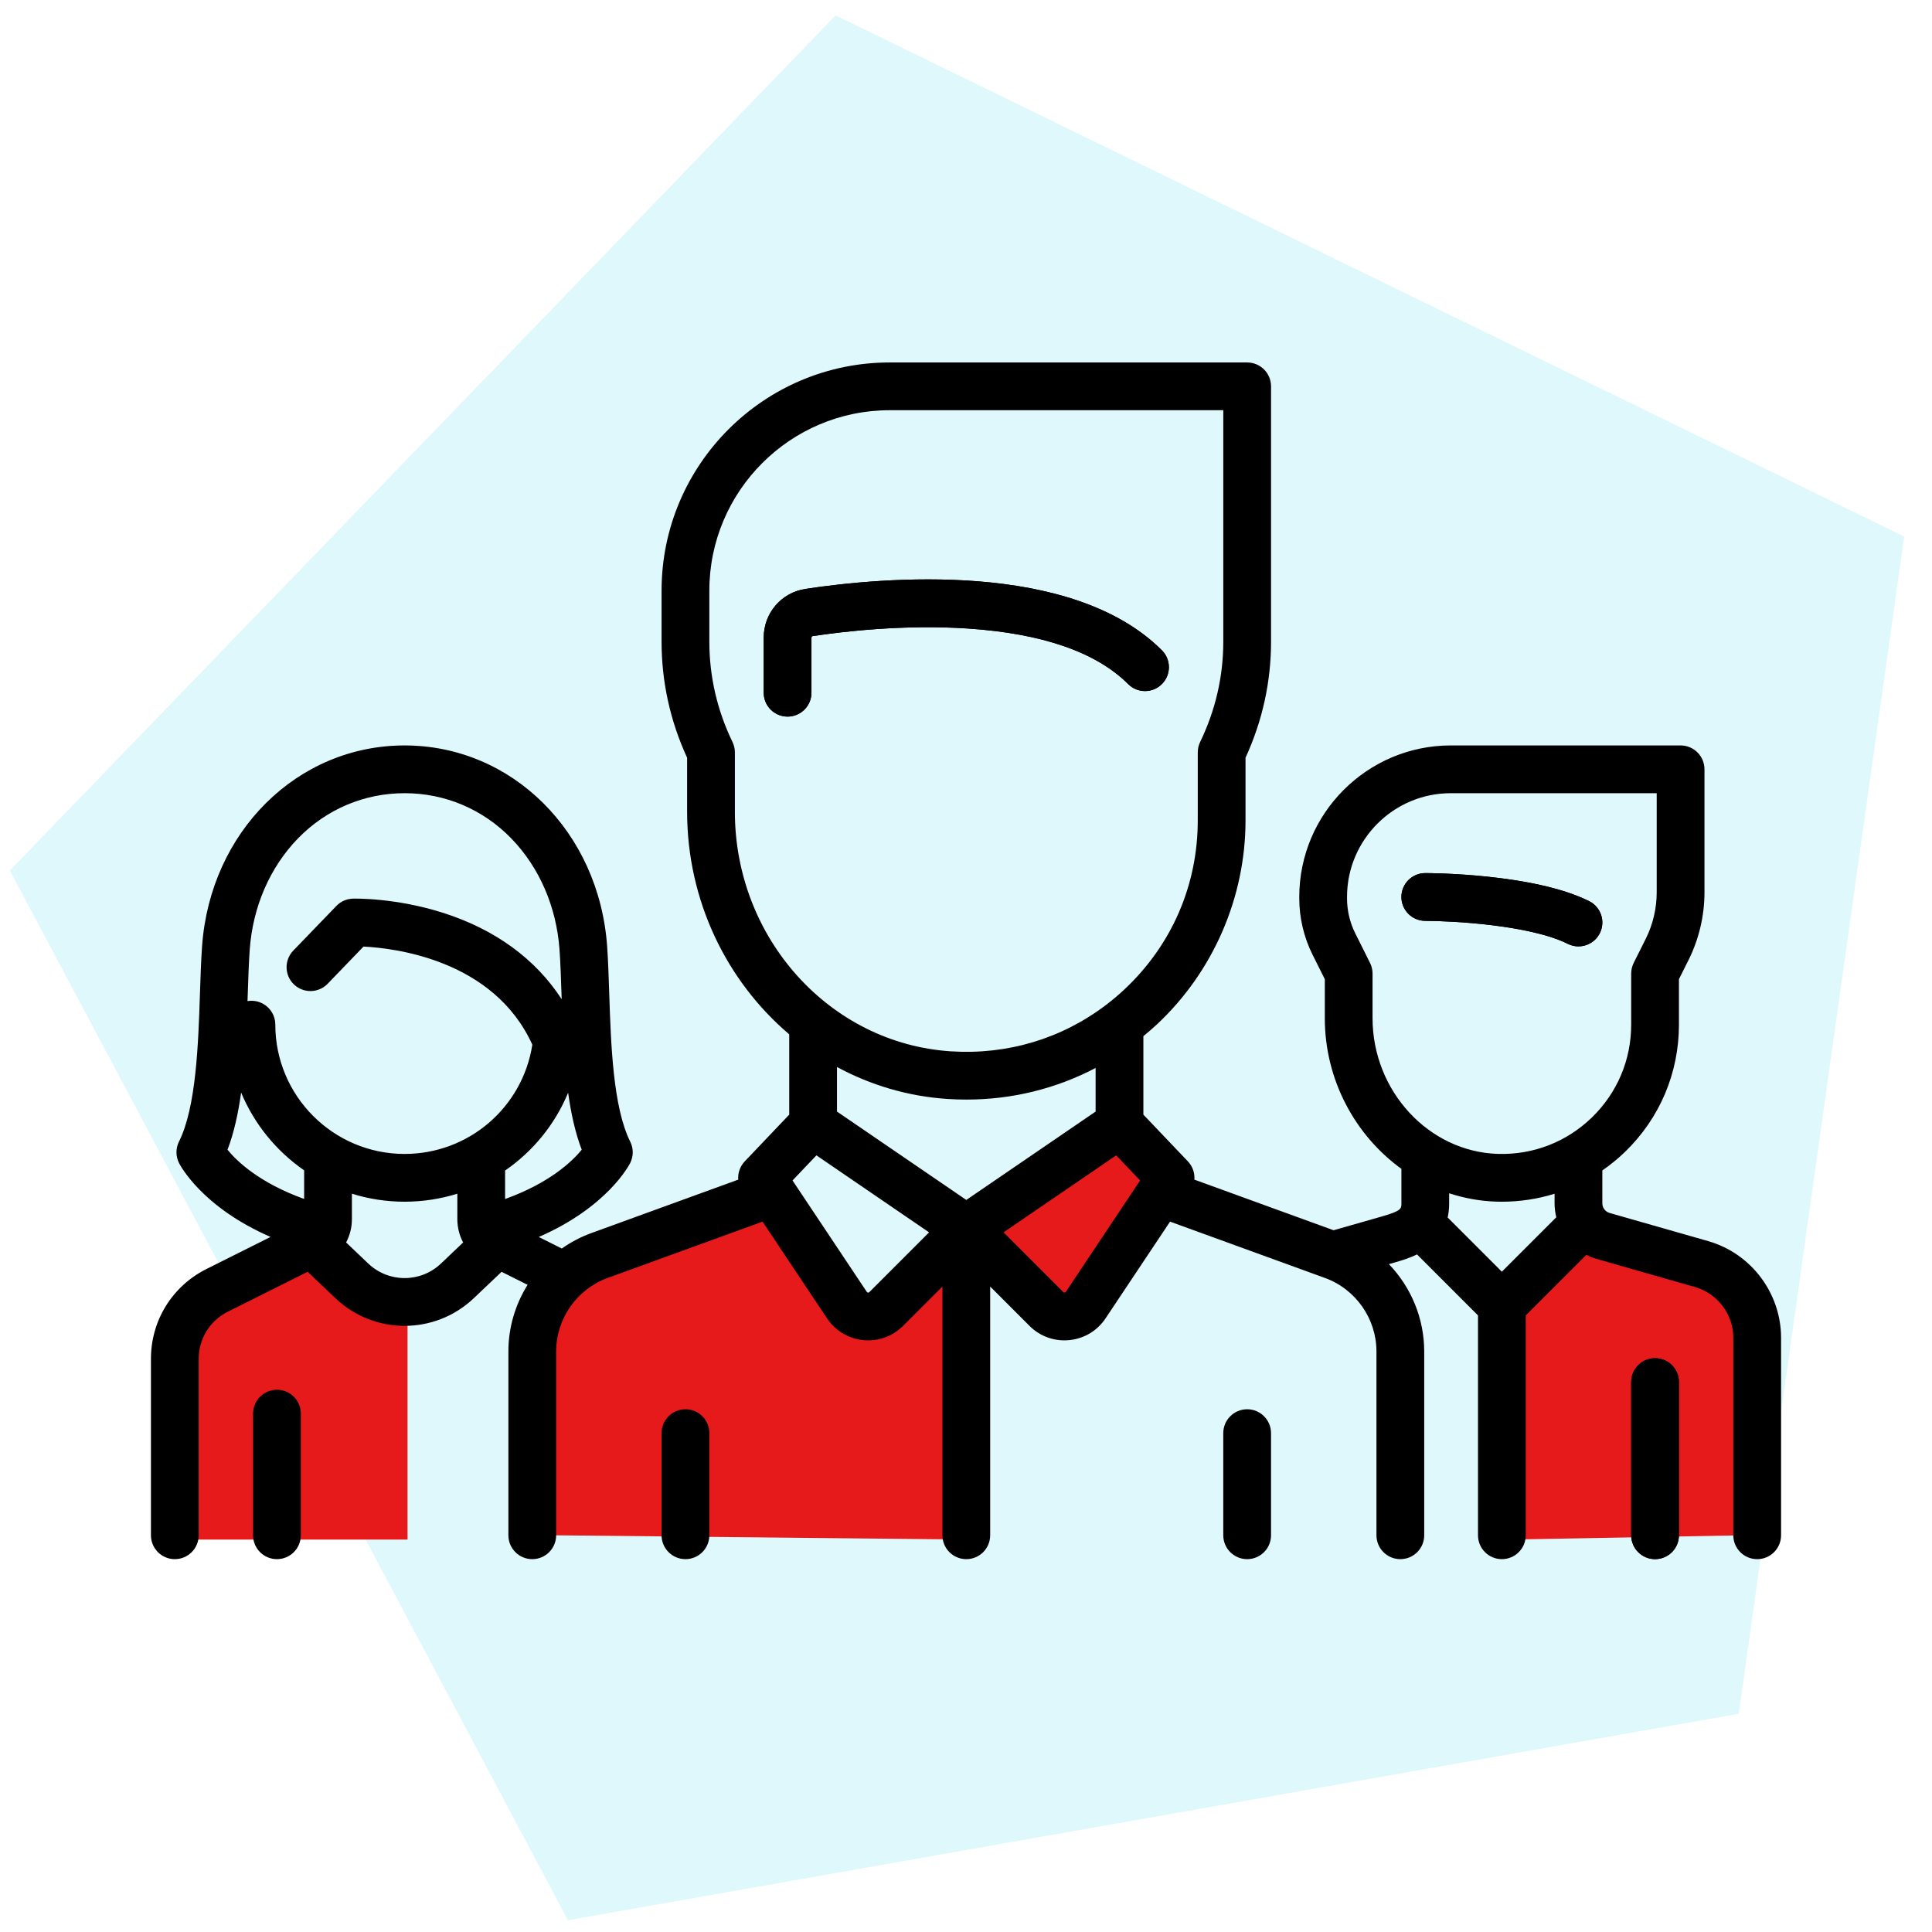
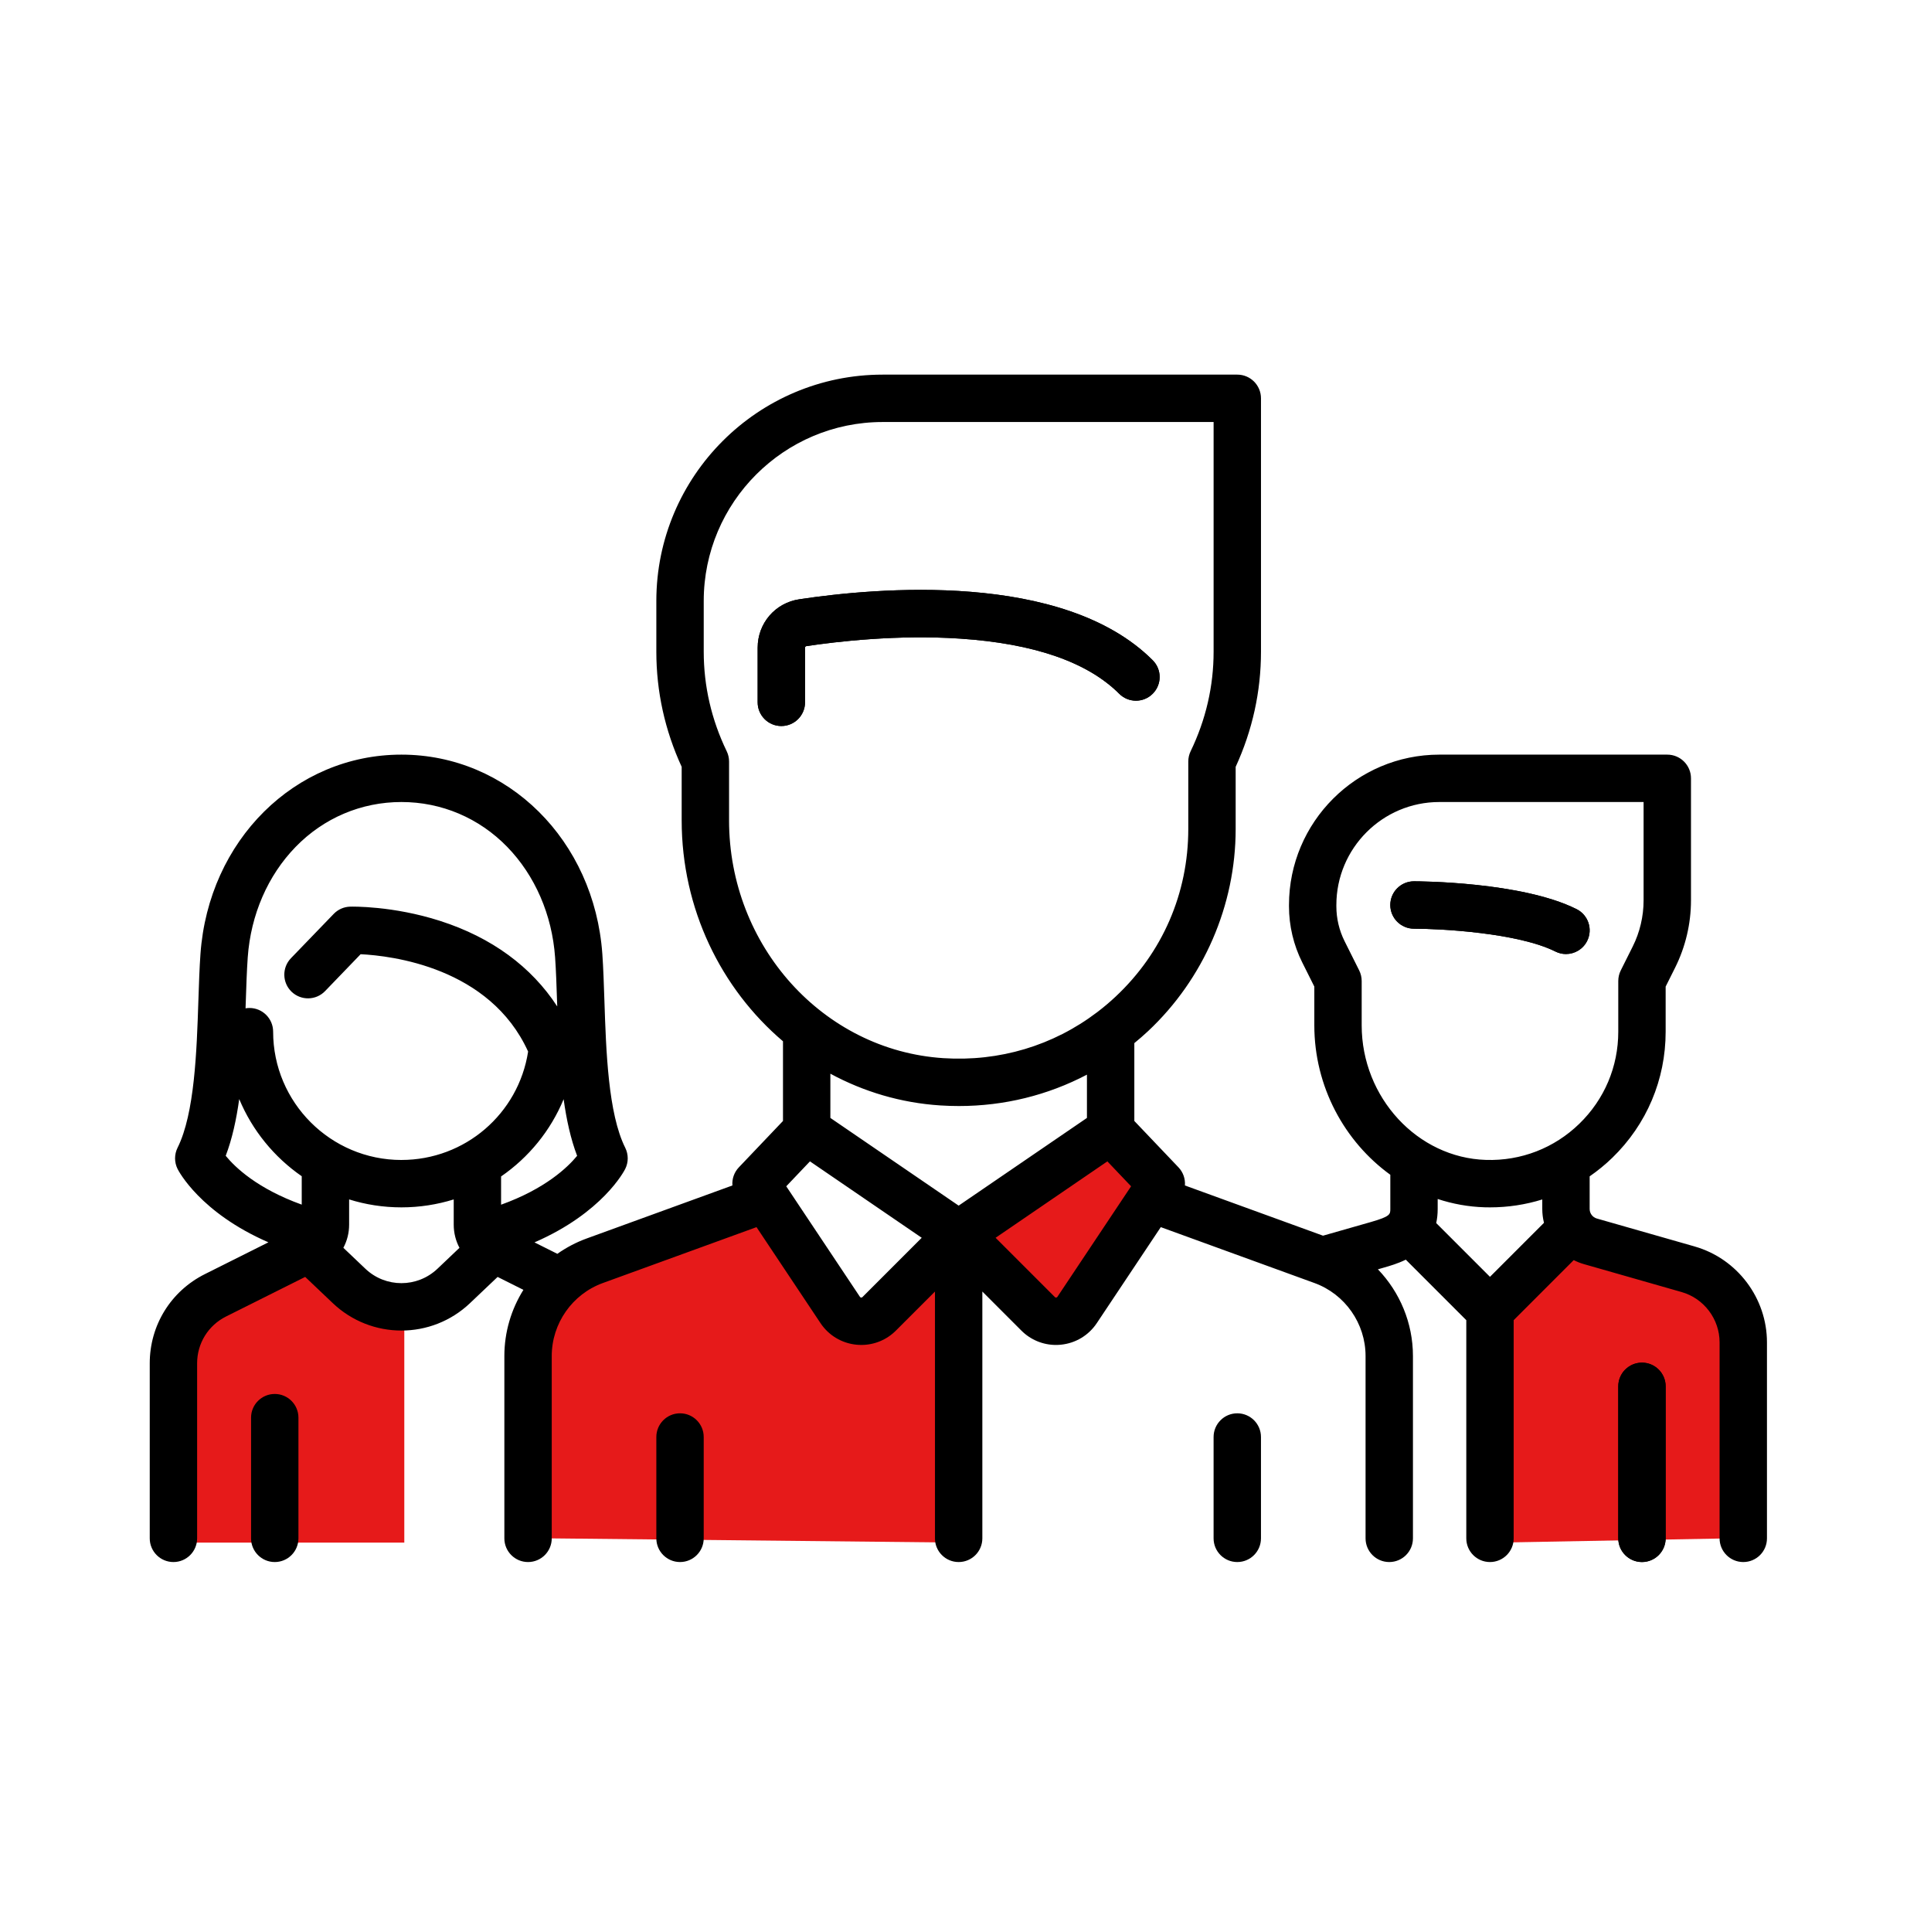
- <svg xmlns="http://www.w3.org/2000/svg" width="128" height="128" viewBox="0 0 128 128">
+ <svg xmlns="http://www.w3.org/2000/svg" width="128" height="129" viewBox="0 0 128 129">
  <g fill="none" fill-rule="evenodd">
-     <path fill="#D3F6FB" d="M91 24L154.721 70.296 130.382 145.204 51.618 145.204 27.279 70.296z" opacity=".75" transform="translate(-24 -24) rotate(62 91 91)" />
    <g>
-       <path fill="#E61A1A" d="M9 45c-.903.86-8.418 5.096-8.418 7.017L1 64h15V49l-7-4z" transform="translate(-24 -24) translate(35 62)" />
-       <path fill="#C7CFE2" fill-rule="nonzero" d="M29.988 48.97c.65.864 1.03 1.925 1.03 3.048V63.7h-6.763v-8.52c0-1.027.467-2 1.269-2.64l4.464-3.572z" transform="translate(-24 -24) translate(35 62)" />
-       <path fill="#E61A1A" d="M101.739 44.77l-8.158-2.33-5.072 6.043L89 64l16.418-.3V49.649c0-2.265-1.501-4.256-3.68-4.878z" transform="translate(-24 -24) translate(35 62)" />
-       <path fill-rule="nonzero" d="M88.509 40.028c-5.603 0-10.145-4.542-10.145-10.145 0-2.165.86-4.242 2.39-5.773l1.666-1.665c.65-.65 1.537-1.023 2.455-.994 5.405.17 10.19 1.328 12.805 3.883.64.625.974 1.5.974 2.394v2.155c0 5.603-4.542 10.145-10.145 10.145z" transform="translate(-24 -24) translate(35 62)" />
-       <path fill="#E61A1A" d="M53 43.41L47 49l-7-8-11.293 4.173c-2.673.972-4.452 3.512-4.452 6.356v12.172L53 64V43.41zM59 50L66 41 64 36 53 44z" transform="translate(-24 -24) translate(35 62)" />
-       <path d="M53 33.265c-9.339 0-16.909-7.57-16.909-16.909v-1.69l2.814-1.877c1.411-.94 2.259-2.524 2.259-4.22v-5.74S54.69-2.244 64.837 6.21v2.357c0 1.696.847 3.28 2.258 4.221l2.814 1.876v1.691c0 9.338-7.57 16.909-16.909 16.909z" transform="translate(-24 -24) translate(35 62)" />
-       <path fill="#000" fill-rule="nonzero" d="M92.87 24.533c.227.114.468.168.706.168.58 0 1.139-.32 1.416-.875.391-.782.074-1.732-.707-2.123-3.675-1.837-10.566-1.858-10.857-1.858-.874 0-1.582.708-1.582 1.582 0 .873.708 1.582 1.582 1.582 1.778 0 6.94.274 9.442 1.524zM98.652 51.984c-.874 0-1.582.709-1.582 1.582v10.15c0 .873.708 1.582 1.582 1.582.873 0 1.582-.709 1.582-1.583V53.566c0-.873-.709-1.582-1.582-1.582zM42.761 4.25c0-.054.036-.1.083-.107 2.039-.307 6.085-.782 10.278-.502 4.933.328 8.506 1.567 10.62 3.68.618.619 1.62.619 2.237 0 .618-.617.618-1.619 0-2.236C59.996-.9 47.477.245 42.372 1.015c-1.608.242-2.775 1.603-2.775 3.235v3.645c0 .873.708 1.582 1.582 1.582.874 0 1.582-.709 1.582-1.582V4.25z" transform="translate(-24 -24) translate(35 62)" />
+       <path fill="#E61A1A" d="M9 45c-.903.86-8.418 5.096-8.418 7.017L1 64h15V49l-7-4z" transform="translate(0 1) translate(11 38)" />
+       <path fill="#C7CFE2" fill-rule="nonzero" d="M29.988 48.97c.65.864 1.03 1.925 1.03 3.048V63.7h-6.763v-8.52c0-1.027.467-2 1.269-2.64l4.464-3.572z" transform="translate(0 1) translate(11 38)" />
+       <path fill="#E61A1A" d="M101.739 44.77l-8.158-2.33-5.072 6.043L89 64l16.418-.3V49.649c0-2.265-1.501-4.256-3.68-4.878z" transform="translate(0 1) translate(11 38)" />
+       <path fill-rule="nonzero" d="M88.509 40.028c-5.603 0-10.145-4.542-10.145-10.145 0-2.165.86-4.242 2.39-5.773l1.666-1.665c.65-.65 1.537-1.023 2.455-.994 5.405.17 10.19 1.328 12.805 3.883.64.625.974 1.5.974 2.394v2.155c0 5.603-4.542 10.145-10.145 10.145z" transform="translate(0 1) translate(11 38)" />
+       <path fill="#E61A1A" d="M53 43.41L47 49l-7-8-11.293 4.173c-2.673.972-4.452 3.512-4.452 6.356v12.172L53 64V43.41zM59 50L66 41 64 36 53 44z" transform="translate(0 1) translate(11 38)" />
+       <path d="M53 33.265c-9.339 0-16.909-7.57-16.909-16.909v-1.69l2.814-1.877c1.411-.94 2.259-2.524 2.259-4.22v-5.74S54.69-2.244 64.837 6.21v2.357c0 1.696.847 3.28 2.258 4.221l2.814 1.876v1.691c0 9.338-7.57 16.909-16.909 16.909z" transform="translate(0 1) translate(11 38)" />
+       <path fill="#000" fill-rule="nonzero" d="M92.87 24.533c.227.114.468.168.706.168.58 0 1.139-.32 1.416-.875.391-.782.074-1.732-.707-2.123-3.675-1.837-10.566-1.858-10.857-1.858-.874 0-1.582.708-1.582 1.582 0 .873.708 1.582 1.582 1.582 1.778 0 6.94.274 9.442 1.524zM98.652 51.984c-.874 0-1.582.709-1.582 1.582v10.15c0 .873.708 1.582 1.582 1.582.873 0 1.582-.709 1.582-1.583V53.566c0-.873-.709-1.582-1.582-1.582zM42.761 4.25c0-.054.036-.1.083-.107 2.039-.307 6.085-.782 10.278-.502 4.933.328 8.506 1.567 10.62 3.68.618.619 1.62.619 2.237 0 .618-.617.618-1.619 0-2.236C59.996-.9 47.477.245 42.372 1.015c-1.608.242-2.775 1.603-2.775 3.235v3.645c0 .873.708 1.582 1.582 1.582.874 0 1.582-.709 1.582-1.582V4.25z" transform="translate(0 1) translate(11 38)" />
    </g>
    <g fill="#000" fill-rule="nonzero">
-       <path d="M95.285 35.703c-3.675-1.837-10.566-1.858-10.857-1.858-.874 0-1.582.708-1.582 1.582 0 .873.708 1.582 1.582 1.582 1.778 0 6.94.274 9.442 1.524.227.114.468.168.706.168.58 0 1.139-.32 1.416-.875.391-.782.074-1.732-.707-2.123z" transform="translate(-24 -24) translate(34 48)" />
-       <path d="M103.172 58.227l-6.534-1.866c-.282-.081-.479-.342-.479-.636v-2.18c.532-.369 1.039-.78 1.513-1.24 2.297-2.23 3.562-5.22 3.562-8.42v-3.01l.632-1.263c.693-1.387 1.06-2.94 1.06-4.49v-8.153c0-.874-.709-1.582-1.583-1.582H86.12c-5.535 0-10.04 4.504-10.04 10.04v.094c0 1.29.305 2.58.882 3.733l.81 1.62v2.585c0 4.095 2.018 7.77 5.075 9.98v2.286c0 .353 0 .498-1.306.872l-3.188.91-9.223-3.353c.034-.435-.113-.878-.43-1.211l-2.948-3.096v-5.198c.312-.256.619-.52.917-.799 3.717-3.485 5.85-8.404 5.85-13.498v-4.15c1.122-2.444 1.691-5.029 1.691-7.691V1.596c0-.874-.708-1.582-1.582-1.582H48.945c-8.334 0-15.114 6.78-15.114 15.114v3.383c0 2.663.569 5.248 1.692 7.69v3.572c0 5.914 2.63 11.242 6.766 14.754v5.32l-2.947 3.096c-.318.334-.465.776-.431 1.211l-9.734 3.54c-.706.256-1.36.604-1.956 1.024l-1.528-.764c4.55-1.98 5.99-4.766 6.06-4.904.223-.445.223-.97 0-1.415-1.14-2.281-1.279-6.462-1.39-9.821-.037-1.119-.072-2.175-.138-3.116-.54-7.589-6.308-13.311-13.42-13.311-7.11 0-12.879 5.722-13.418 13.31-.067.942-.102 1.998-.139 3.117-.11 3.36-.25 7.54-1.39 9.82-.222.446-.222.97 0 1.416.07.138 1.508 2.918 6.067 4.9L3.68 60.074C1.41 61.21 0 63.49 0 66.028v11.687c0 .874.708 1.583 1.582 1.583.874 0 1.582-.709 1.582-1.583V66.028c0-1.332.74-2.529 1.93-3.124l5.287-2.644 1.84 1.748c1.285 1.222 2.935 1.833 4.585 1.833s3.3-.611 4.585-1.833l1.84-1.747 1.723.862c-.812 1.298-1.272 2.821-1.272 4.417v12.176c0 .874.708 1.582 1.582 1.582.873 0 1.582-.708 1.582-1.582V65.54c0-2.172 1.37-4.13 3.412-4.872l10.263-3.732 4.272 6.408c.546.82 1.421 1.345 2.4 1.442.11.01.219.016.327.016.865 0 1.693-.34 2.311-.959l2.607-2.606v16.48c0 .873.708 1.581 1.582 1.581.874 0 1.582-.708 1.582-1.582v-16.48l2.606 2.607c.619.62 1.447.96 2.311.96.109 0 .218-.006.327-.017.98-.097 1.855-.622 2.4-1.441l4.273-6.409 10.263 3.732c2.04.742 3.412 2.7 3.412 4.872v12.176c0 .874.708 1.582 1.582 1.582.874 0 1.582-.708 1.582-1.582V65.54c0-2.2-.874-4.263-2.34-5.788l.391-.112c.394-.113.932-.267 1.472-.532l4.04 4.04v14.568c0 .874.708 1.582 1.581 1.582.874 0 1.583-.708 1.583-1.582V63.148l4.01-4.011c.214.108.438.2.674.267l6.534 1.867c1.491.426 2.533 1.807 2.533 3.358v13.087c0 .874.708 1.582 1.582 1.582.874 0 1.582-.708 1.582-1.582V64.63c0-2.957-1.985-5.59-4.828-6.402zM10.15 55.433c-2.959-1.065-4.443-2.484-5.077-3.26.432-1.129.712-2.422.902-3.788.872 2.092 2.333 3.878 4.175 5.152v1.896zm9.063 4.282c-1.35 1.282-3.463 1.282-4.812 0l-1.471-1.399c.248-.465.385-.992.385-1.544v-1.687c1.103.345 2.276.531 3.492.531 1.215 0 2.387-.187 3.493-.53v1.685c0 .553.136 1.08.384 1.546l-1.47 1.398zm-2.405-7.263c-4.724 0-8.568-3.843-8.568-8.567 0-.874-.708-1.582-1.582-1.582-.088 0-.175.009-.26.023l.014-.407c.036-1.088.07-2.115.132-2.997.202-2.842 1.338-5.462 3.199-7.376 1.877-1.931 4.386-2.995 7.064-2.995 2.679 0 5.187 1.064 7.065 2.995 1.86 1.914 2.996 4.534 3.198 7.376.063.881.097 1.909.133 2.996l.01.283c-1.722-2.652-4.38-4.607-7.815-5.71-3.173-1.02-5.902-.957-6.017-.954-.415.012-.808.185-1.095.484L9.43 38.98c-.606.629-.588 1.63.04 2.237.63.606 1.631.588 2.238-.04l2.375-2.464c2.045.1 8.626.865 11.185 6.5-.644 4.154-4.213 7.238-8.461 7.238zm6.655 2.986v-1.886c1.841-1.268 3.304-3.05 4.177-5.158.19 1.363.47 2.653.901 3.78-.63.768-2.121 2.2-5.078 3.264zm15.225-25.665v-3.925c0-.238-.054-.474-.158-.688-1.018-2.108-1.534-4.345-1.534-6.649v-3.383c0-6.589 5.361-11.95 11.95-11.95h22.1v15.334c0 2.303-.516 4.54-1.534 6.648-.104.215-.157.45-.157.688v4.504c0 4.285-1.723 8.259-4.85 11.19-.39.366-.796.709-1.215 1.028l-.027.02c-2.93 2.225-6.518 3.306-10.266 3.063-8.024-.52-14.31-7.495-14.31-15.88zm8.907 31.833c-.01.01-.036.036-.088.031-.051-.005-.072-.035-.08-.048l-4.92-7.38 1.583-1.664 7.464 5.102-3.959 3.959zM54.02 55.5l-8.567-5.856v-2.953c2.217 1.199 4.699 1.948 7.339 2.119.417.027.831.04 1.244.04 3.025 0 5.937-.723 8.551-2.095v2.89L54.02 55.5zm6.594 6.09c-.008.012-.029.042-.08.047-.052.007-.077-.02-.088-.031l-3.959-3.959 7.464-5.102 1.584 1.664-4.92 7.38zm28.888-1.336l-3.59-3.59c.063-.284.098-.596.098-.94v-.667c.996.327 2.046.521 3.133.554.122.003.243.005.364.005 1.2 0 2.373-.181 3.488-.528v.637c0 .316.04.625.114.922l-3.607 3.607zm5.966-10.22c-1.676 1.627-3.891 2.486-6.23 2.414-4.578-.137-8.303-4.17-8.303-8.989v-2.957c0-.246-.057-.488-.167-.708l-.977-1.954c-.358-.716-.547-1.518-.547-2.319v-.094c0-3.791 3.084-6.876 6.875-6.876h13.642v6.57c0 1.063-.25 2.126-.725 3.076l-.799 1.597c-.11.22-.167.462-.167.708v3.383c0 2.337-.924 4.52-2.602 6.149z" transform="translate(-24 -24) translate(34 48)" />
-       <path d="M99.652 65.984c-.874 0-1.582.709-1.582 1.582v10.15c0 .873.708 1.582 1.582 1.582.873 0 1.582-.709 1.582-1.583V67.566c0-.873-.709-1.582-1.582-1.582zM8.348 68.075c-.873 0-1.582.709-1.582 1.582v8.058c0 .874.709 1.583 1.582 1.583.874 0 1.582-.709 1.582-1.583v-8.058c0-.873-.708-1.582-1.582-1.582zM66.98 19.085c-5.984-5.984-18.503-4.84-23.608-4.07-1.608.242-2.775 1.603-2.775 3.235v3.645c0 .873.708 1.582 1.582 1.582.874 0 1.582-.709 1.582-1.582V18.25c0-.054.036-.1.083-.107 2.039-.307 6.085-.782 10.278-.502 4.933.328 8.506 1.567 10.62 3.68.618.619 1.62.619 2.237 0 .618-.617.618-1.619 0-2.236zM35.413 69.367c-.874 0-1.582.709-1.582 1.582v6.767c0 .873.708 1.582 1.582 1.582.874 0 1.582-.709 1.582-1.582v-6.767c0-.873-.708-1.582-1.582-1.582zM72.627 69.367c-.874 0-1.582.709-1.582 1.582v6.767c0 .873.708 1.582 1.582 1.582.874 0 1.582-.709 1.582-1.582v-6.767c0-.873-.708-1.582-1.582-1.582z" transform="translate(-24 -24) translate(34 48)" />
+       <path d="M95.285 35.703c-3.675-1.837-10.566-1.858-10.857-1.858-.874 0-1.582.708-1.582 1.582 0 .873.708 1.582 1.582 1.582 1.778 0 6.94.274 9.442 1.524.227.114.468.168.706.168.58 0 1.139-.32 1.416-.875.391-.782.074-1.732-.707-2.123z" transform="translate(0 1) translate(10 24)" />
+       <path d="M103.172 58.227l-6.534-1.866c-.282-.081-.479-.342-.479-.636v-2.18c.532-.369 1.039-.78 1.513-1.24 2.297-2.23 3.562-5.22 3.562-8.42v-3.01l.632-1.263c.693-1.387 1.06-2.94 1.06-4.49v-8.153c0-.874-.709-1.582-1.583-1.582H86.12c-5.535 0-10.04 4.504-10.04 10.04v.094c0 1.29.305 2.58.882 3.733l.81 1.62v2.585c0 4.095 2.018 7.77 5.075 9.98v2.286c0 .353 0 .498-1.306.872l-3.188.91-9.223-3.353c.034-.435-.113-.878-.43-1.211l-2.948-3.096v-5.198c.312-.256.619-.52.917-.799 3.717-3.485 5.85-8.404 5.85-13.498v-4.15c1.122-2.444 1.691-5.029 1.691-7.691V1.596c0-.874-.708-1.582-1.582-1.582H48.945c-8.334 0-15.114 6.78-15.114 15.114v3.383c0 2.663.569 5.248 1.692 7.69v3.572c0 5.914 2.63 11.242 6.766 14.754v5.32l-2.947 3.096c-.318.334-.465.776-.431 1.211l-9.734 3.54c-.706.256-1.36.604-1.956 1.024l-1.528-.764c4.55-1.98 5.99-4.766 6.06-4.904.223-.445.223-.97 0-1.415-1.14-2.281-1.279-6.462-1.39-9.821-.037-1.119-.072-2.175-.138-3.116-.54-7.589-6.308-13.311-13.42-13.311-7.11 0-12.879 5.722-13.418 13.31-.067.942-.102 1.998-.139 3.117-.11 3.36-.25 7.54-1.39 9.82-.222.446-.222.97 0 1.416.07.138 1.508 2.918 6.067 4.9L3.68 60.074C1.41 61.21 0 63.49 0 66.028v11.687c0 .874.708 1.583 1.582 1.583.874 0 1.582-.709 1.582-1.583V66.028c0-1.332.74-2.529 1.93-3.124l5.287-2.644 1.84 1.748c1.285 1.222 2.935 1.833 4.585 1.833s3.3-.611 4.585-1.833l1.84-1.747 1.723.862c-.812 1.298-1.272 2.821-1.272 4.417v12.176c0 .874.708 1.582 1.582 1.582.873 0 1.582-.708 1.582-1.582V65.54c0-2.172 1.37-4.13 3.412-4.872l10.263-3.732 4.272 6.408c.546.82 1.421 1.345 2.4 1.442.11.01.219.016.327.016.865 0 1.693-.34 2.311-.959l2.607-2.606v16.48c0 .873.708 1.581 1.582 1.581.874 0 1.582-.708 1.582-1.582v-16.48l2.606 2.607c.619.62 1.447.96 2.311.96.109 0 .218-.006.327-.017.98-.097 1.855-.622 2.4-1.441l4.273-6.409 10.263 3.732c2.04.742 3.412 2.7 3.412 4.872v12.176c0 .874.708 1.582 1.582 1.582.874 0 1.582-.708 1.582-1.582V65.54c0-2.2-.874-4.263-2.34-5.788l.391-.112c.394-.113.932-.267 1.472-.532l4.04 4.04v14.568c0 .874.708 1.582 1.581 1.582.874 0 1.583-.708 1.583-1.582V63.148l4.01-4.011c.214.108.438.2.674.267l6.534 1.867c1.491.426 2.533 1.807 2.533 3.358v13.087c0 .874.708 1.582 1.582 1.582.874 0 1.582-.708 1.582-1.582V64.63c0-2.957-1.985-5.59-4.828-6.402zM10.15 55.433c-2.959-1.065-4.443-2.484-5.077-3.26.432-1.129.712-2.422.902-3.788.872 2.092 2.333 3.878 4.175 5.152v1.896zm9.063 4.282c-1.35 1.282-3.463 1.282-4.812 0l-1.471-1.399c.248-.465.385-.992.385-1.544v-1.687c1.103.345 2.276.531 3.492.531 1.215 0 2.387-.187 3.493-.53v1.685c0 .553.136 1.08.384 1.546l-1.47 1.398zm-2.405-7.263c-4.724 0-8.568-3.843-8.568-8.567 0-.874-.708-1.582-1.582-1.582-.088 0-.175.009-.26.023l.014-.407c.036-1.088.07-2.115.132-2.997.202-2.842 1.338-5.462 3.199-7.376 1.877-1.931 4.386-2.995 7.064-2.995 2.679 0 5.187 1.064 7.065 2.995 1.86 1.914 2.996 4.534 3.198 7.376.063.881.097 1.909.133 2.996l.01.283c-1.722-2.652-4.38-4.607-7.815-5.71-3.173-1.02-5.902-.957-6.017-.954-.415.012-.808.185-1.095.484L9.43 38.98c-.606.629-.588 1.63.04 2.237.63.606 1.631.588 2.238-.04l2.375-2.464c2.045.1 8.626.865 11.185 6.5-.644 4.154-4.213 7.238-8.461 7.238zm6.655 2.986v-1.886c1.841-1.268 3.304-3.05 4.177-5.158.19 1.363.47 2.653.901 3.78-.63.768-2.121 2.2-5.078 3.264zm15.225-25.665v-3.925c0-.238-.054-.474-.158-.688-1.018-2.108-1.534-4.345-1.534-6.649v-3.383c0-6.589 5.361-11.95 11.95-11.95h22.1v15.334c0 2.303-.516 4.54-1.534 6.648-.104.215-.157.45-.157.688v4.504c0 4.285-1.723 8.259-4.85 11.19-.39.366-.796.709-1.215 1.028l-.027.02c-2.93 2.225-6.518 3.306-10.266 3.063-8.024-.52-14.31-7.495-14.31-15.88zm8.907 31.833c-.01.01-.036.036-.088.031-.051-.005-.072-.035-.08-.048l-4.92-7.38 1.583-1.664 7.464 5.102-3.959 3.959zM54.02 55.5l-8.567-5.856v-2.953c2.217 1.199 4.699 1.948 7.339 2.119.417.027.831.04 1.244.04 3.025 0 5.937-.723 8.551-2.095v2.89L54.02 55.5zm6.594 6.09c-.008.012-.029.042-.08.047-.052.007-.077-.02-.088-.031l-3.959-3.959 7.464-5.102 1.584 1.664-4.92 7.38zm28.888-1.336l-3.59-3.59c.063-.284.098-.596.098-.94v-.667c.996.327 2.046.521 3.133.554.122.003.243.005.364.005 1.2 0 2.373-.181 3.488-.528v.637c0 .316.04.625.114.922l-3.607 3.607zm5.966-10.22c-1.676 1.627-3.891 2.486-6.23 2.414-4.578-.137-8.303-4.17-8.303-8.989v-2.957c0-.246-.057-.488-.167-.708l-.977-1.954c-.358-.716-.547-1.518-.547-2.319v-.094c0-3.791 3.084-6.876 6.875-6.876h13.642v6.57c0 1.063-.25 2.126-.725 3.076l-.799 1.597c-.11.22-.167.462-.167.708v3.383c0 2.337-.924 4.52-2.602 6.149z" transform="translate(0 1) translate(10 24)" />
+       <path d="M99.652 65.984c-.874 0-1.582.709-1.582 1.582v10.15c0 .873.708 1.582 1.582 1.582.873 0 1.582-.709 1.582-1.583V67.566c0-.873-.709-1.582-1.582-1.582zM8.348 68.075c-.873 0-1.582.709-1.582 1.582v8.058c0 .874.709 1.583 1.582 1.583.874 0 1.582-.709 1.582-1.583v-8.058c0-.873-.708-1.582-1.582-1.582zM66.98 19.085c-5.984-5.984-18.503-4.84-23.608-4.07-1.608.242-2.775 1.603-2.775 3.235v3.645c0 .873.708 1.582 1.582 1.582.874 0 1.582-.709 1.582-1.582V18.25c0-.054.036-.1.083-.107 2.039-.307 6.085-.782 10.278-.502 4.933.328 8.506 1.567 10.62 3.68.618.619 1.62.619 2.237 0 .618-.617.618-1.619 0-2.236zM35.413 69.367c-.874 0-1.582.709-1.582 1.582v6.767c0 .873.708 1.582 1.582 1.582.874 0 1.582-.709 1.582-1.582v-6.767c0-.873-.708-1.582-1.582-1.582zM72.627 69.367c-.874 0-1.582.709-1.582 1.582v6.767c0 .873.708 1.582 1.582 1.582.874 0 1.582-.709 1.582-1.582v-6.767c0-.873-.708-1.582-1.582-1.582z" transform="translate(0 1) translate(10 24)" />
    </g>
  </g>
</svg>
